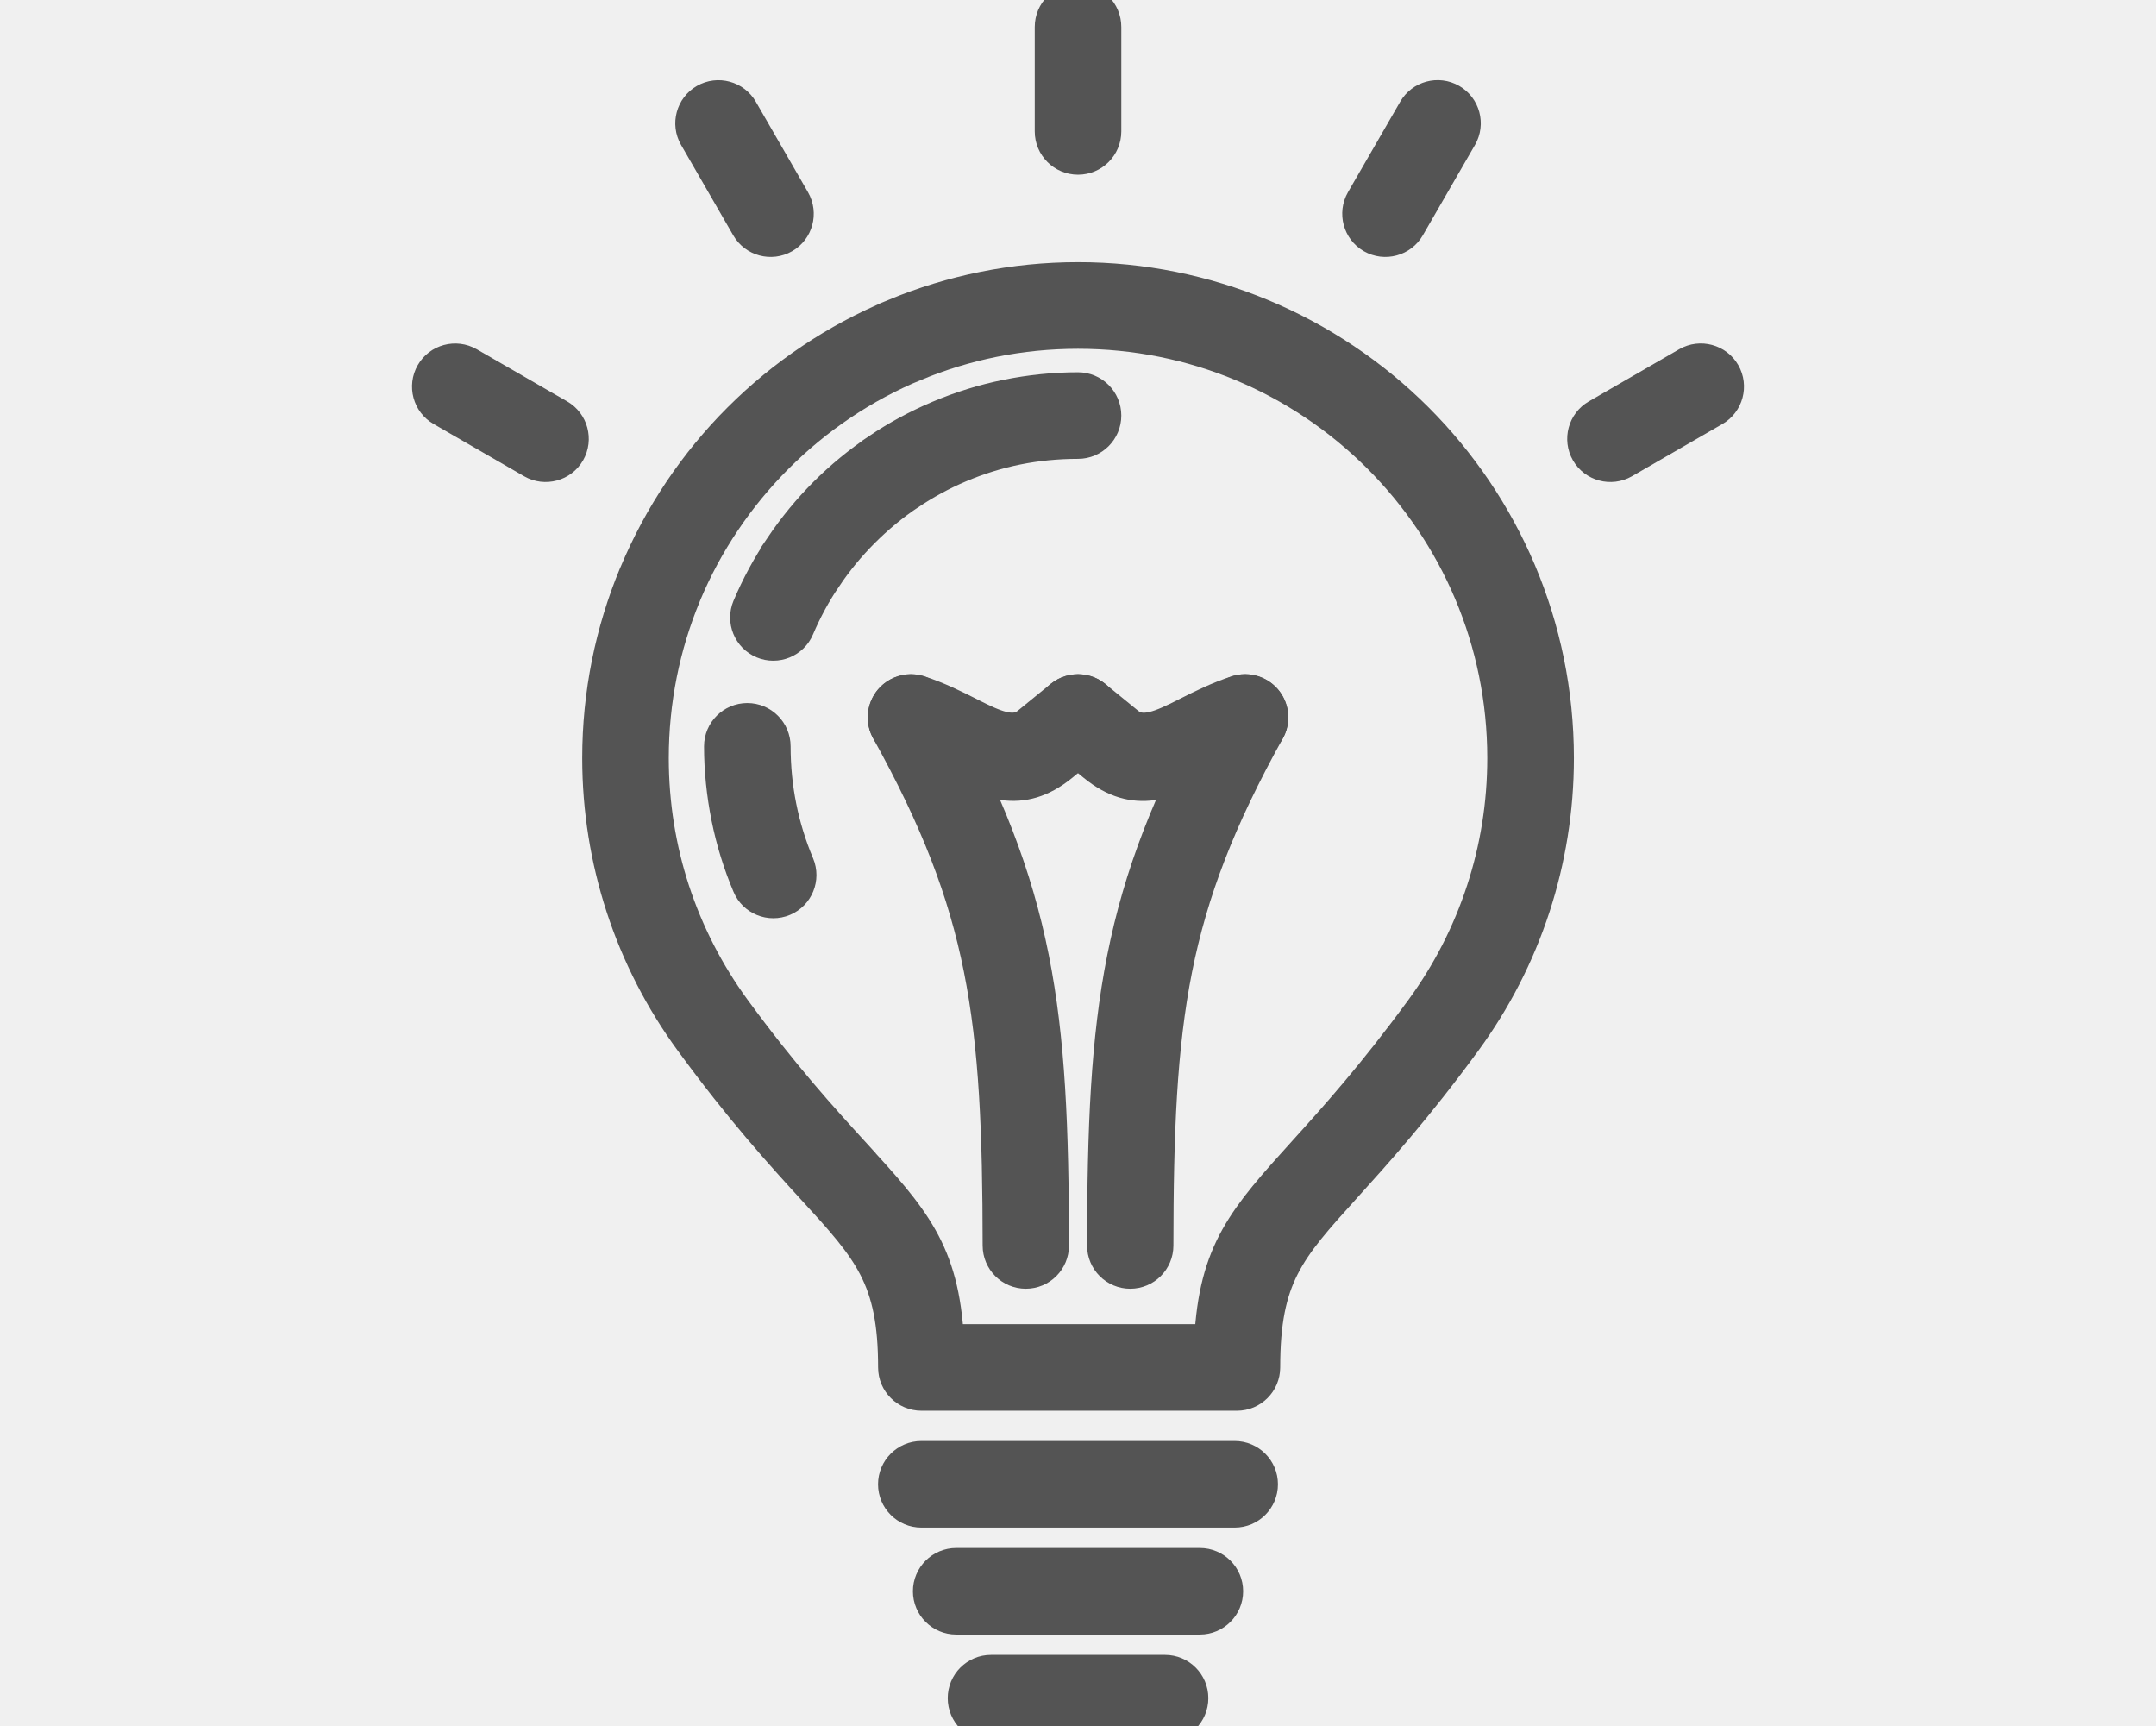
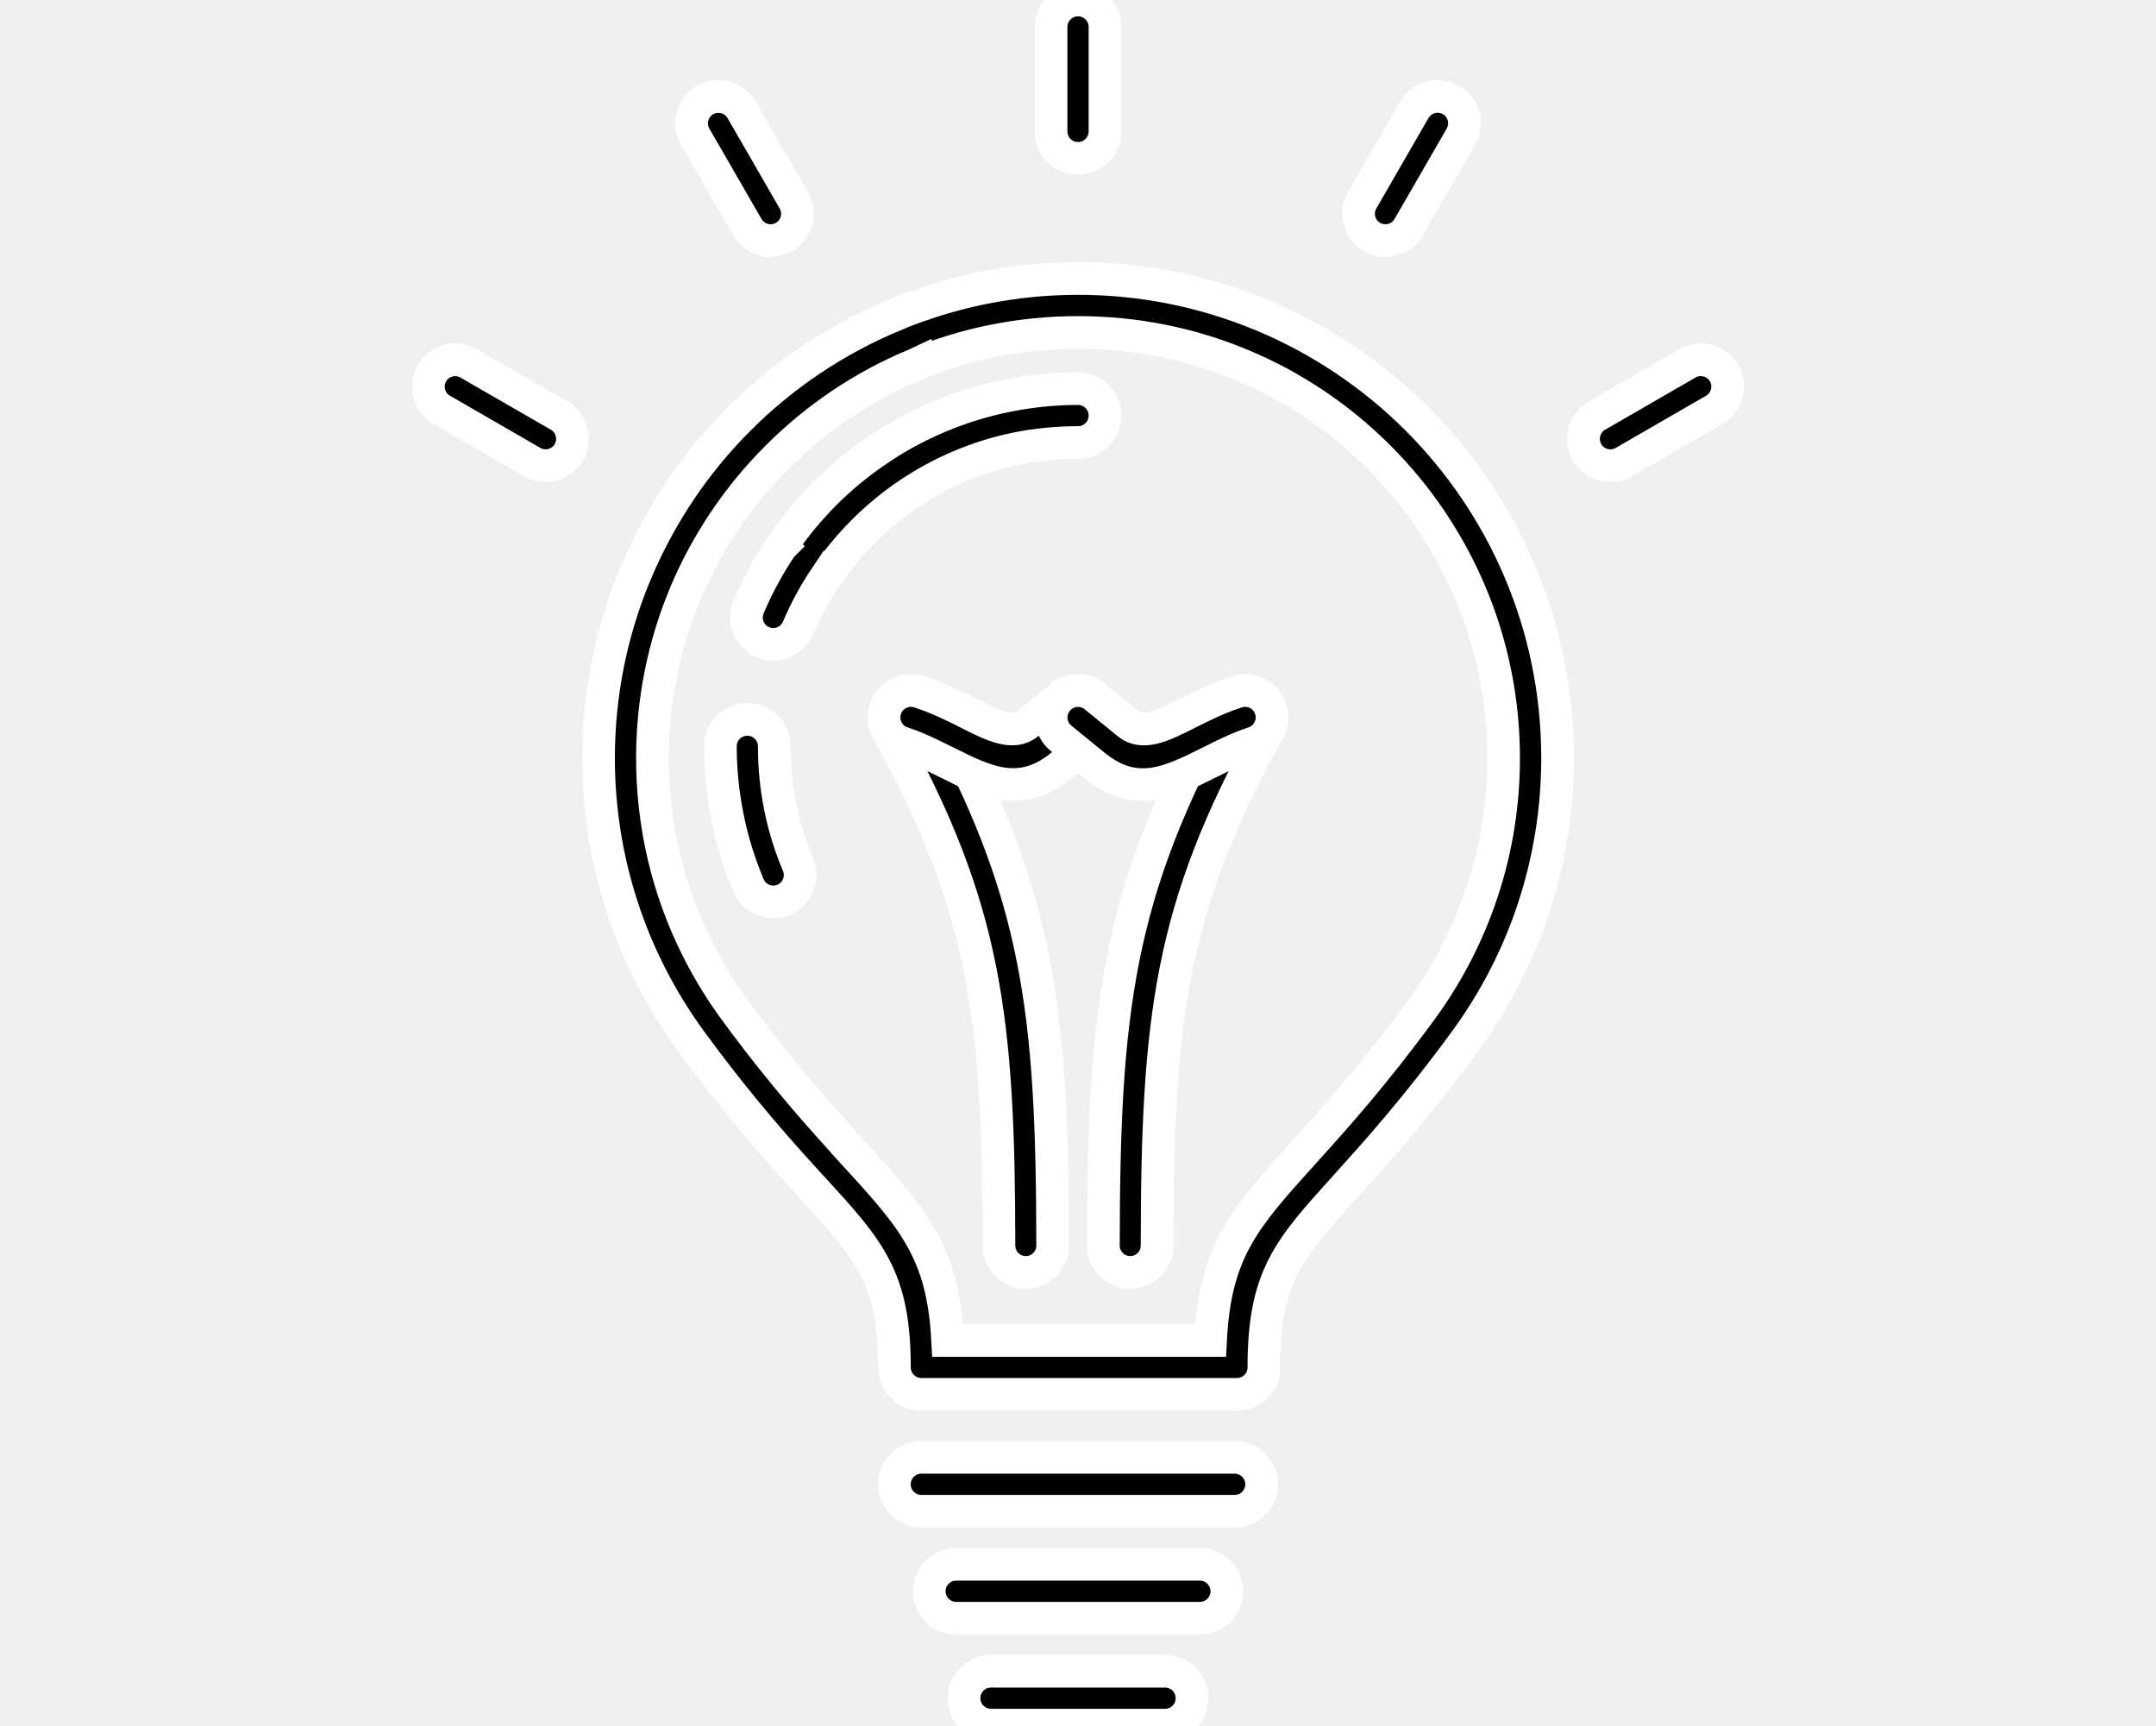
- <svg xmlns="http://www.w3.org/2000/svg" version="1.1" id="Capa_1" x="0px" y="0px" fill="#545454" stroke="#545454" stroke-width="15" width="75px" height="60px" viewBox="0 0 792 792" style="enable-background:new 0 0 792 792;" xml:space="preserve">
+ <svg xmlns="http://www.w3.org/2000/svg" version="1.1" id="Capa_1" stroke="#fff" stroke-width="15" x="0px" y="0px" width="75px" height="60px" viewBox="0 0 792 792" style="enable-background:new 0 0 792 792;" xml:space="preserve">
  <g>
    <g>
      <g>
-         <path d="M324.082,693.799c-6.832,0-12.401-5.543-12.401-12.375s5.543-12.375,12.401-12.375h143.86     c6.832,0,12.375,5.543,12.375,12.375s-5.543,12.375-12.375,12.375H324.082z" />
-         <path d="M340.066,742.912c-6.832,0-12.375-5.543-12.375-12.375s5.569-12.375,12.375-12.375h111.891     c6.832,0,12.375,5.543,12.375,12.375s-5.543,12.375-12.375,12.375H340.066z" />
-         <path d="M384.358,571.828c0,6.807-5.517,12.323-12.323,12.323c-6.806,0-12.323-5.518-12.323-12.323     c-0.052-52.104-1.547-91.033-8.74-127.076c-7.115-35.629-19.852-68.655-42.461-109.39c-3.3-5.955-1.16-13.458,4.77-16.758     c5.956-3.3,13.458-1.16,16.784,4.77c24.002,43.261,37.589,78.479,45.168,116.558     C382.734,477.521,384.307,517.894,384.358,571.828z" />
-         <path d="M432.312,571.828c0,6.807-5.518,12.323-12.323,12.323s-12.323-5.518-12.323-12.323     c0.053-53.936,1.624-94.282,9.126-131.896c7.58-38.079,21.167-73.295,45.169-116.558c3.301-5.955,10.828-8.095,16.759-4.77     c5.956,3.3,8.068,10.828,4.77,16.758c-22.61,40.734-35.346,73.787-42.462,109.39     C433.859,480.795,432.339,519.725,432.312,571.828z" />
-         <path d="M315.523,341.112c-6.497-2.063-10.055-9.023-7.992-15.521c2.088-6.497,9.023-10.055,15.521-7.992     c8.611,2.785,16.062,6.523,22.945,9.978l0.67,0.361c10.75,5.414,19.697,9.642,26.348,4.228l15.211-12.401     c5.285-4.279,13.073-3.48,17.351,1.805c4.28,5.285,3.48,13.071-1.805,17.351l-15.211,12.401     c-18.949,15.417-34.444,7.915-53.109-1.444l-0.567-0.258C328.852,346.577,322.303,343.303,315.523,341.112z" />
-         <path d="M408.388,60.328c0,6.832-5.543,12.375-12.376,12.375c-6.832,0-12.375-5.543-12.375-12.375V12.375     C383.637,5.543,389.18,0,396.012,0c6.834,0,12.376,5.543,12.376,12.375V60.328z" />
-         <path d="M468.974,317.599c6.497-2.088,13.458,1.496,15.521,7.992c2.088,6.497-1.495,13.458-7.992,15.521     c-6.779,2.191-13.328,5.491-19.388,8.534l-0.566,0.258c-18.641,9.358-34.16,16.887-53.109,1.443l-15.211-12.4     c-5.285-4.28-6.084-12.066-1.805-17.351c4.28-5.285,12.066-6.084,17.352-1.805l15.211,12.401     c6.652,5.414,15.572,1.16,26.349-4.228l0.672-0.361C452.912,324.122,460.362,320.384,468.974,317.599z" />
-         <path d="M551.706,192.354c39.832,39.832,64.505,94.901,64.505,155.693c0,23.771-3.815,46.741-10.828,68.27     c-7.244,22.249-17.995,43.003-31.53,61.515c-22.713,31.066-41.146,51.459-55.455,67.313     c-25.756,28.488-37.048,40.968-37.048,82.63c0,6.832-5.543,12.375-12.375,12.375h-0.311h-72.11h-72.445     c-6.832,0-12.401-5.543-12.401-12.375c0-41.25-11.524-53.857-37.099-81.882l-0.026-0.025l-0.026,0.025     c-14.463-15.829-33.077-36.223-56.358-68.062c-13.535-18.512-24.286-39.291-31.53-61.54     c-7.013-21.502-10.828-44.499-10.828-68.243c0-29.751,5.956-58.214,16.732-84.202l0.232-0.49     c11.189-26.813,27.483-50.944,47.566-71.001c20.213-20.212,44.473-36.558,71.492-47.747v-0.026     c25.987-10.776,54.45-16.732,84.202-16.732c29.702,0,58.137,5.956,84.151,16.732     C507.182,155.771,531.493,172.142,551.706,192.354L551.706,192.354z M591.435,348.047c0-53.96-21.89-102.815-57.234-138.188     c-18.071-18.073-39.6-32.613-63.422-42.462c-22.945-9.513-48.211-14.772-74.767-14.772c-26.529,0-51.794,5.259-74.714,14.772     v-0.025l-0.052,0.025c-23.822,9.849-45.323,24.389-63.396,42.462c-17.892,17.892-32.355,39.239-42.23,62.803l-0.258,0.67     c-9.487,22.919-14.772,48.185-14.772,74.714c0,21.192,3.377,41.611,9.565,60.611c6.471,19.773,15.984,38.183,27.947,54.579     c22.353,30.576,40.554,50.506,54.708,66.025l-0.026,0.025c27.534,30.087,41.224,45.143,43.364,86.135h60.354h60.354     c2.114-41.275,15.546-56.177,43.209-86.754c13.819-15.288,31.582-34.959,53.832-65.381     c11.962-16.371,21.476-34.779,27.921-54.553C588.058,389.658,591.435,369.265,591.435,348.047z" />
-         <path d="M356.051,792c-6.832,0-12.375-5.543-12.375-12.375s5.543-12.375,12.375-12.375h79.923     c6.832,0,12.375,5.543,12.375,12.375S442.806,792,435.974,792H356.051z" />
-         <path d="M547.839,104.285c-3.379,5.878-10.933,7.915-16.837,4.538c-5.878-3.377-7.913-10.931-4.536-16.835l23.977-41.533     c3.377-5.878,10.932-7.915,16.835-4.538c5.904,3.377,7.915,10.931,4.538,16.835L547.839,104.285z" />
-         <path d="M265.533,92.013c3.377,5.878,1.367,13.432-4.538,16.81c-5.878,3.377-13.432,1.34-16.809-4.538l-23.977-41.534     c-3.377-5.878-1.341-13.432,4.538-16.809c5.904-3.377,13.458-1.341,16.835,4.537L265.533,92.013z" />
-         <path d="M157.69,190.781c5.878,3.377,7.915,10.931,4.538,16.835c-3.377,5.878-10.932,7.915-16.81,4.538l-41.534-23.977     c-5.904-3.377-7.94-10.931-4.563-16.809c3.377-5.904,10.931-7.915,16.835-4.538L157.69,190.781z" />
-         <path d="M646.606,212.154c-5.904,3.377-13.458,1.341-16.835-4.538c-3.378-5.904-1.341-13.458,4.537-16.835l41.534-23.977     c5.902-3.377,13.456-1.341,16.835,4.538c3.377,5.878,1.341,13.458-4.538,16.835L646.606,212.154z" />
-         <path d="M267.441,396.954c2.63,6.265-0.309,13.509-6.574,16.139c-6.265,2.63-13.509-0.31-16.139-6.574     c-4.203-9.95-7.477-20.443-9.643-31.271c-2.14-10.699-3.3-21.63-3.3-32.613c0-6.832,5.569-12.375,12.375-12.375     c6.832,0,12.375,5.569,12.375,12.375c0,9.668,0.954,18.975,2.733,27.792C261.099,379.603,263.883,388.523,267.441,396.954     L267.441,396.954z M267.441,288.286c-2.629,6.265-9.874,9.204-16.139,6.574c-6.265-2.63-9.204-9.875-6.574-16.139     c4.15-9.823,9.229-19.13,15.03-27.767l0.026-0.026l-0.026-0.025c5.956-8.817,12.71-17.016,20.109-24.415     c7.322-7.322,15.521-14.077,24.44-20.083v-0.026c8.56-5.775,17.918-10.854,27.818-15.03c9.926-4.203,20.393-7.477,31.247-9.643     c10.699-2.166,21.682-3.3,32.639-3.3c6.834,0,12.376,5.543,12.376,12.375c0,6.832-5.543,12.375-12.376,12.375     c-9.694,0-19.026,0.954-27.818,2.707c-9.204,1.831-18.099,4.641-26.503,8.198c-8.172,3.455-16.062,7.76-23.564,12.813l0,0H318.1     c-7.296,4.898-14.257,10.673-20.702,17.119c-6.368,6.368-12.143,13.355-17.119,20.754l-0.026-0.026     C275.227,272.173,270.921,280.062,267.441,288.286z" />
+         <path d="M324.082,693.799c-6.832,0-12.401-5.543-12.401-12.375s5.543-12.375,12.401-12.375h143.86      c6.832,0,12.375,5.543,12.375,12.375s-5.543,12.375-12.375,12.375H324.082z" />
+         <path d="M340.066,742.912c-6.832,0-12.375-5.543-12.375-12.375s5.569-12.375,12.375-12.375h111.891      c6.832,0,12.375,5.543,12.375,12.375s-5.543,12.375-12.375,12.375H340.066z" />
+         <path d="M384.358,571.828c0,6.807-5.517,12.323-12.323,12.323c-6.806,0-12.323-5.518-12.323-12.323      c-0.052-52.104-1.547-91.033-8.74-127.076c-7.115-35.629-19.852-68.655-42.461-109.39c-3.3-5.955-1.16-13.458,4.77-16.758      c5.956-3.3,13.458-1.16,16.784,4.77c24.002,43.261,37.589,78.479,45.168,116.558      C382.734,477.521,384.307,517.894,384.358,571.828z" />
+         <path d="M432.312,571.828c0,6.807-5.518,12.323-12.323,12.323s-12.323-5.518-12.323-12.323      c0.053-53.936,1.624-94.282,9.126-131.896c7.58-38.079,21.167-73.295,45.169-116.558c3.301-5.955,10.828-8.095,16.759-4.77      c5.956,3.3,8.068,10.828,4.77,16.758c-22.61,40.734-35.346,73.787-42.462,109.39      C433.859,480.795,432.339,519.725,432.312,571.828z" />
+         <path d="M315.523,341.112c-6.497-2.063-10.055-9.023-7.992-15.521c2.088-6.497,9.023-10.055,15.521-7.992      c8.611,2.785,16.062,6.523,22.945,9.978l0.67,0.361c10.75,5.414,19.697,9.642,26.348,4.228l15.211-12.401      c5.285-4.279,13.073-3.48,17.351,1.805c4.28,5.285,3.48,13.071-1.805,17.351l-15.211,12.401      c-18.949,15.417-34.444,7.915-53.109-1.444l-0.567-0.258C328.852,346.577,322.303,343.303,315.523,341.112z" />
+         <path d="M408.388,60.328c0,6.832-5.543,12.375-12.376,12.375c-6.832,0-12.375-5.543-12.375-12.375V12.375      C383.637,5.543,389.18,0,396.012,0c6.834,0,12.376,5.543,12.376,12.375V60.328z" />
+         <path d="M468.974,317.599c6.497-2.088,13.458,1.496,15.521,7.992c2.088,6.497-1.495,13.458-7.992,15.521      c-6.779,2.191-13.328,5.491-19.388,8.534l-0.566,0.258c-18.641,9.358-34.16,16.887-53.109,1.443l-15.211-12.4      c-5.285-4.28-6.084-12.066-1.805-17.351c4.28-5.285,12.066-6.084,17.352-1.805l15.211,12.401      c6.652,5.414,15.572,1.16,26.349-4.228l0.672-0.361C452.912,324.122,460.362,320.384,468.974,317.599z" />
+         <path d="M551.706,192.354c39.832,39.832,64.505,94.901,64.505,155.693c0,23.771-3.815,46.741-10.828,68.27      c-7.244,22.249-17.995,43.003-31.53,61.515c-22.713,31.066-41.146,51.459-55.455,67.313      c-25.756,28.488-37.048,40.968-37.048,82.63c0,6.832-5.543,12.375-12.375,12.375h-0.311h-72.11h-72.445      c-6.832,0-12.401-5.543-12.401-12.375c0-41.25-11.524-53.857-37.099-81.882l-0.026-0.025l-0.026,0.025      c-14.463-15.829-33.077-36.223-56.358-68.062c-13.535-18.512-24.286-39.291-31.53-61.54      c-7.013-21.502-10.828-44.499-10.828-68.243c0-29.751,5.956-58.214,16.732-84.202l0.232-0.49      c11.189-26.813,27.483-50.944,47.566-71.001c20.213-20.212,44.473-36.558,71.492-47.747v-0.026      c25.987-10.776,54.45-16.732,84.202-16.732c29.702,0,58.137,5.956,84.151,16.732      C507.182,155.771,531.493,172.142,551.706,192.354L551.706,192.354z M591.435,348.047c0-53.96-21.89-102.815-57.234-138.188      c-18.071-18.073-39.6-32.613-63.422-42.462c-22.945-9.513-48.211-14.772-74.767-14.772c-26.529,0-51.794,5.259-74.714,14.772      v-0.025l-0.052,0.025c-23.822,9.849-45.323,24.389-63.396,42.462c-17.892,17.892-32.355,39.239-42.23,62.803l-0.258,0.67      c-9.487,22.919-14.772,48.185-14.772,74.714c0,21.192,3.377,41.611,9.565,60.611c6.471,19.773,15.984,38.183,27.947,54.579      c22.353,30.576,40.554,50.506,54.708,66.025l-0.026,0.025c27.534,30.087,41.224,45.143,43.364,86.135h60.354h60.354      c2.114-41.275,15.546-56.177,43.209-86.754c13.819-15.288,31.582-34.959,53.832-65.381      c11.962-16.371,21.476-34.779,27.921-54.553C588.058,389.658,591.435,369.265,591.435,348.047z" />
+         <path d="M356.051,792c-6.832,0-12.375-5.543-12.375-12.375s5.543-12.375,12.375-12.375h79.923      c6.832,0,12.375,5.543,12.375,12.375S442.806,792,435.974,792H356.051z" />
+         <path d="M547.839,104.285c-3.379,5.878-10.933,7.915-16.837,4.538c-5.878-3.377-7.913-10.931-4.536-16.835l23.977-41.533      c3.377-5.878,10.932-7.915,16.835-4.538c5.904,3.377,7.915,10.931,4.538,16.835L547.839,104.285z" />
+         <path d="M265.533,92.013c3.377,5.878,1.367,13.432-4.538,16.81c-5.878,3.377-13.432,1.34-16.809-4.538l-23.977-41.534      c-3.377-5.878-1.341-13.432,4.538-16.809c5.904-3.377,13.458-1.341,16.835,4.537L265.533,92.013z" />
+         <path d="M157.69,190.781c5.878,3.377,7.915,10.931,4.538,16.835c-3.377,5.878-10.932,7.915-16.81,4.538l-41.534-23.977      c-5.904-3.377-7.94-10.931-4.563-16.809c3.377-5.904,10.931-7.915,16.835-4.538L157.69,190.781z" />
+         <path d="M646.606,212.154c-5.904,3.377-13.458,1.341-16.835-4.538c-3.378-5.904-1.341-13.458,4.537-16.835l41.534-23.977      c5.902-3.377,13.456-1.341,16.835,4.538c3.377,5.878,1.341,13.458-4.538,16.835L646.606,212.154z" />
+         <path d="M267.441,396.954c2.63,6.265-0.309,13.509-6.574,16.139c-6.265,2.63-13.509-0.31-16.139-6.574      c-4.203-9.95-7.477-20.443-9.643-31.271c-2.14-10.699-3.3-21.63-3.3-32.613c0-6.832,5.569-12.375,12.375-12.375      c6.832,0,12.375,5.569,12.375,12.375c0,9.668,0.954,18.975,2.733,27.792C261.099,379.603,263.883,388.523,267.441,396.954      L267.441,396.954z M267.441,288.286c-2.629,6.265-9.874,9.204-16.139,6.574c-6.265-2.63-9.204-9.875-6.574-16.139      c4.15-9.823,9.229-19.13,15.03-27.767l0.026-0.026l-0.026-0.025c5.956-8.817,12.71-17.016,20.109-24.415      c7.322-7.322,15.521-14.077,24.44-20.083v-0.026c8.56-5.775,17.918-10.854,27.818-15.03c9.926-4.203,20.393-7.477,31.247-9.643      c10.699-2.166,21.682-3.3,32.639-3.3c6.834,0,12.376,5.543,12.376,12.375c0,6.832-5.543,12.375-12.376,12.375      c-9.694,0-19.026,0.954-27.818,2.707c-9.204,1.831-18.099,4.641-26.503,8.198c-8.172,3.455-16.062,7.76-23.564,12.813l0,0H318.1      c-7.296,4.898-14.257,10.673-20.702,17.119c-6.368,6.368-12.143,13.355-17.119,20.754l-0.026-0.026      C275.227,272.173,270.921,280.062,267.441,288.286z" />
      </g>
    </g>
  </g>
-   <g>
- </g>
-   <g>
- </g>
-   <g>
- </g>
-   <g>
- </g>
-   <g>
- </g>
-   <g>
- </g>
-   <g>
- </g>
-   <g>
- </g>
-   <g>
- </g>
-   <g>
- </g>
-   <g>
- </g>
-   <g>
- </g>
-   <g>
- </g>
-   <g>
- </g>
-   <g>
- </g>
</svg>
